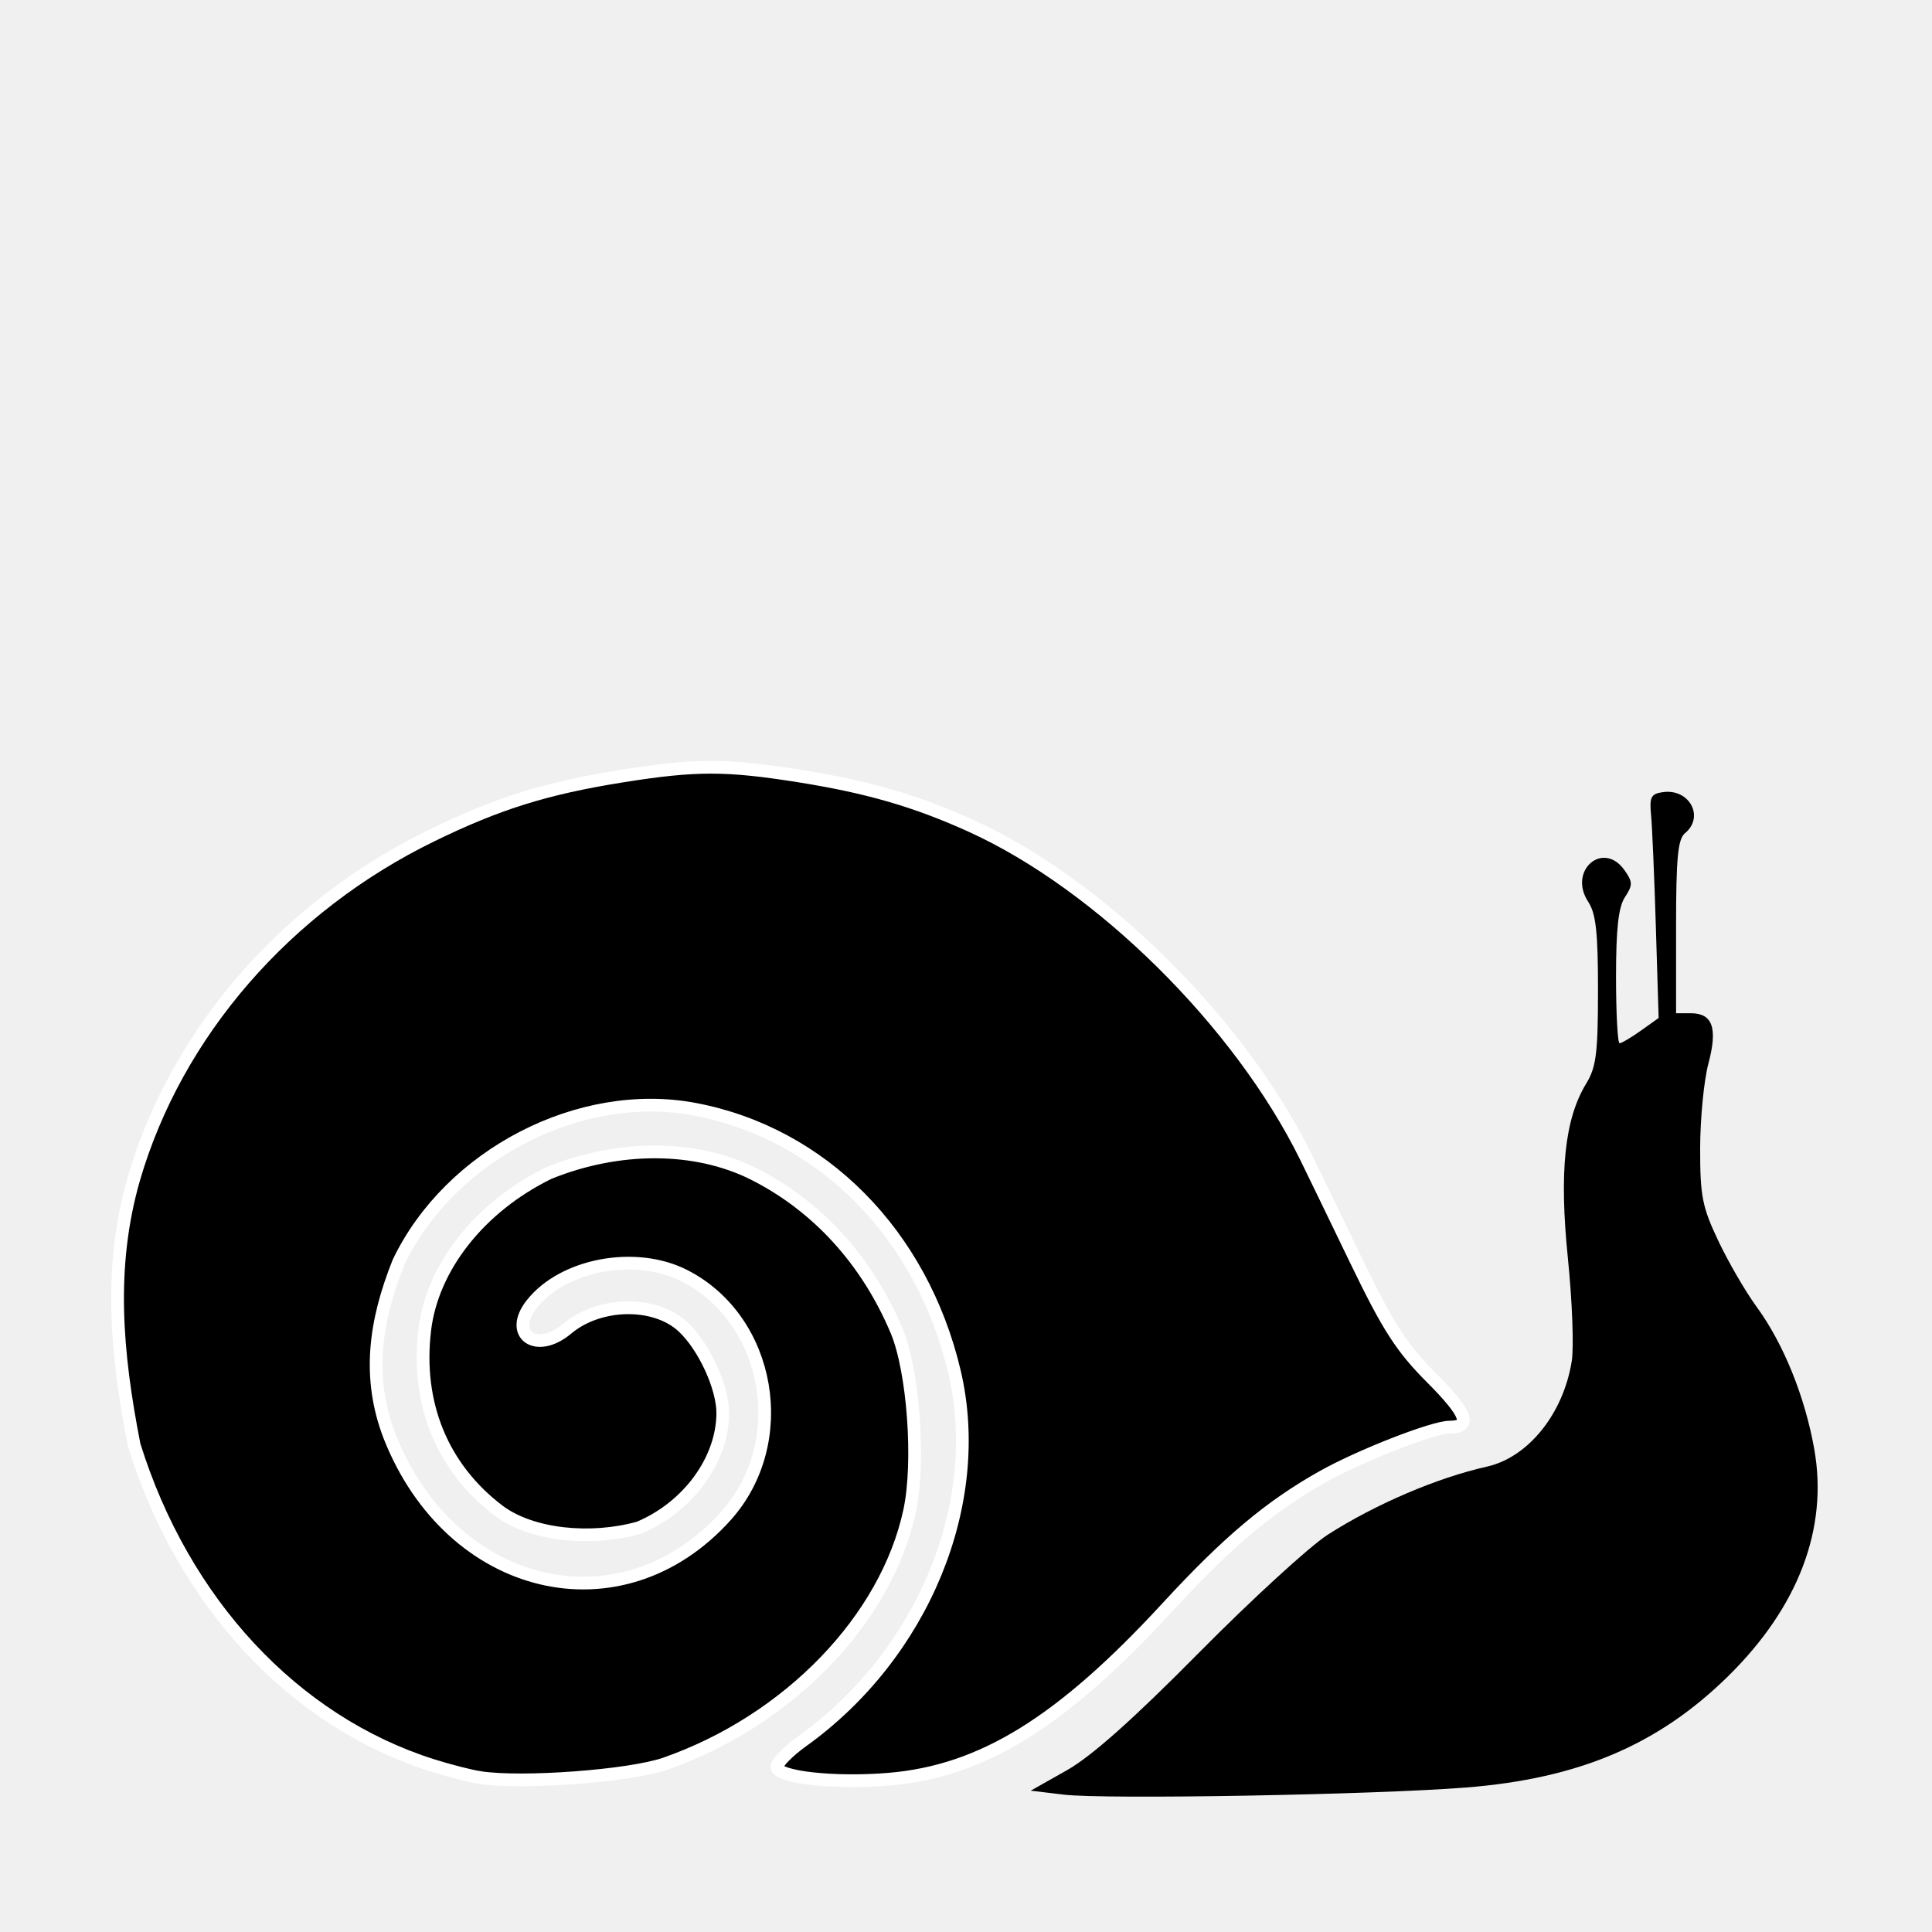
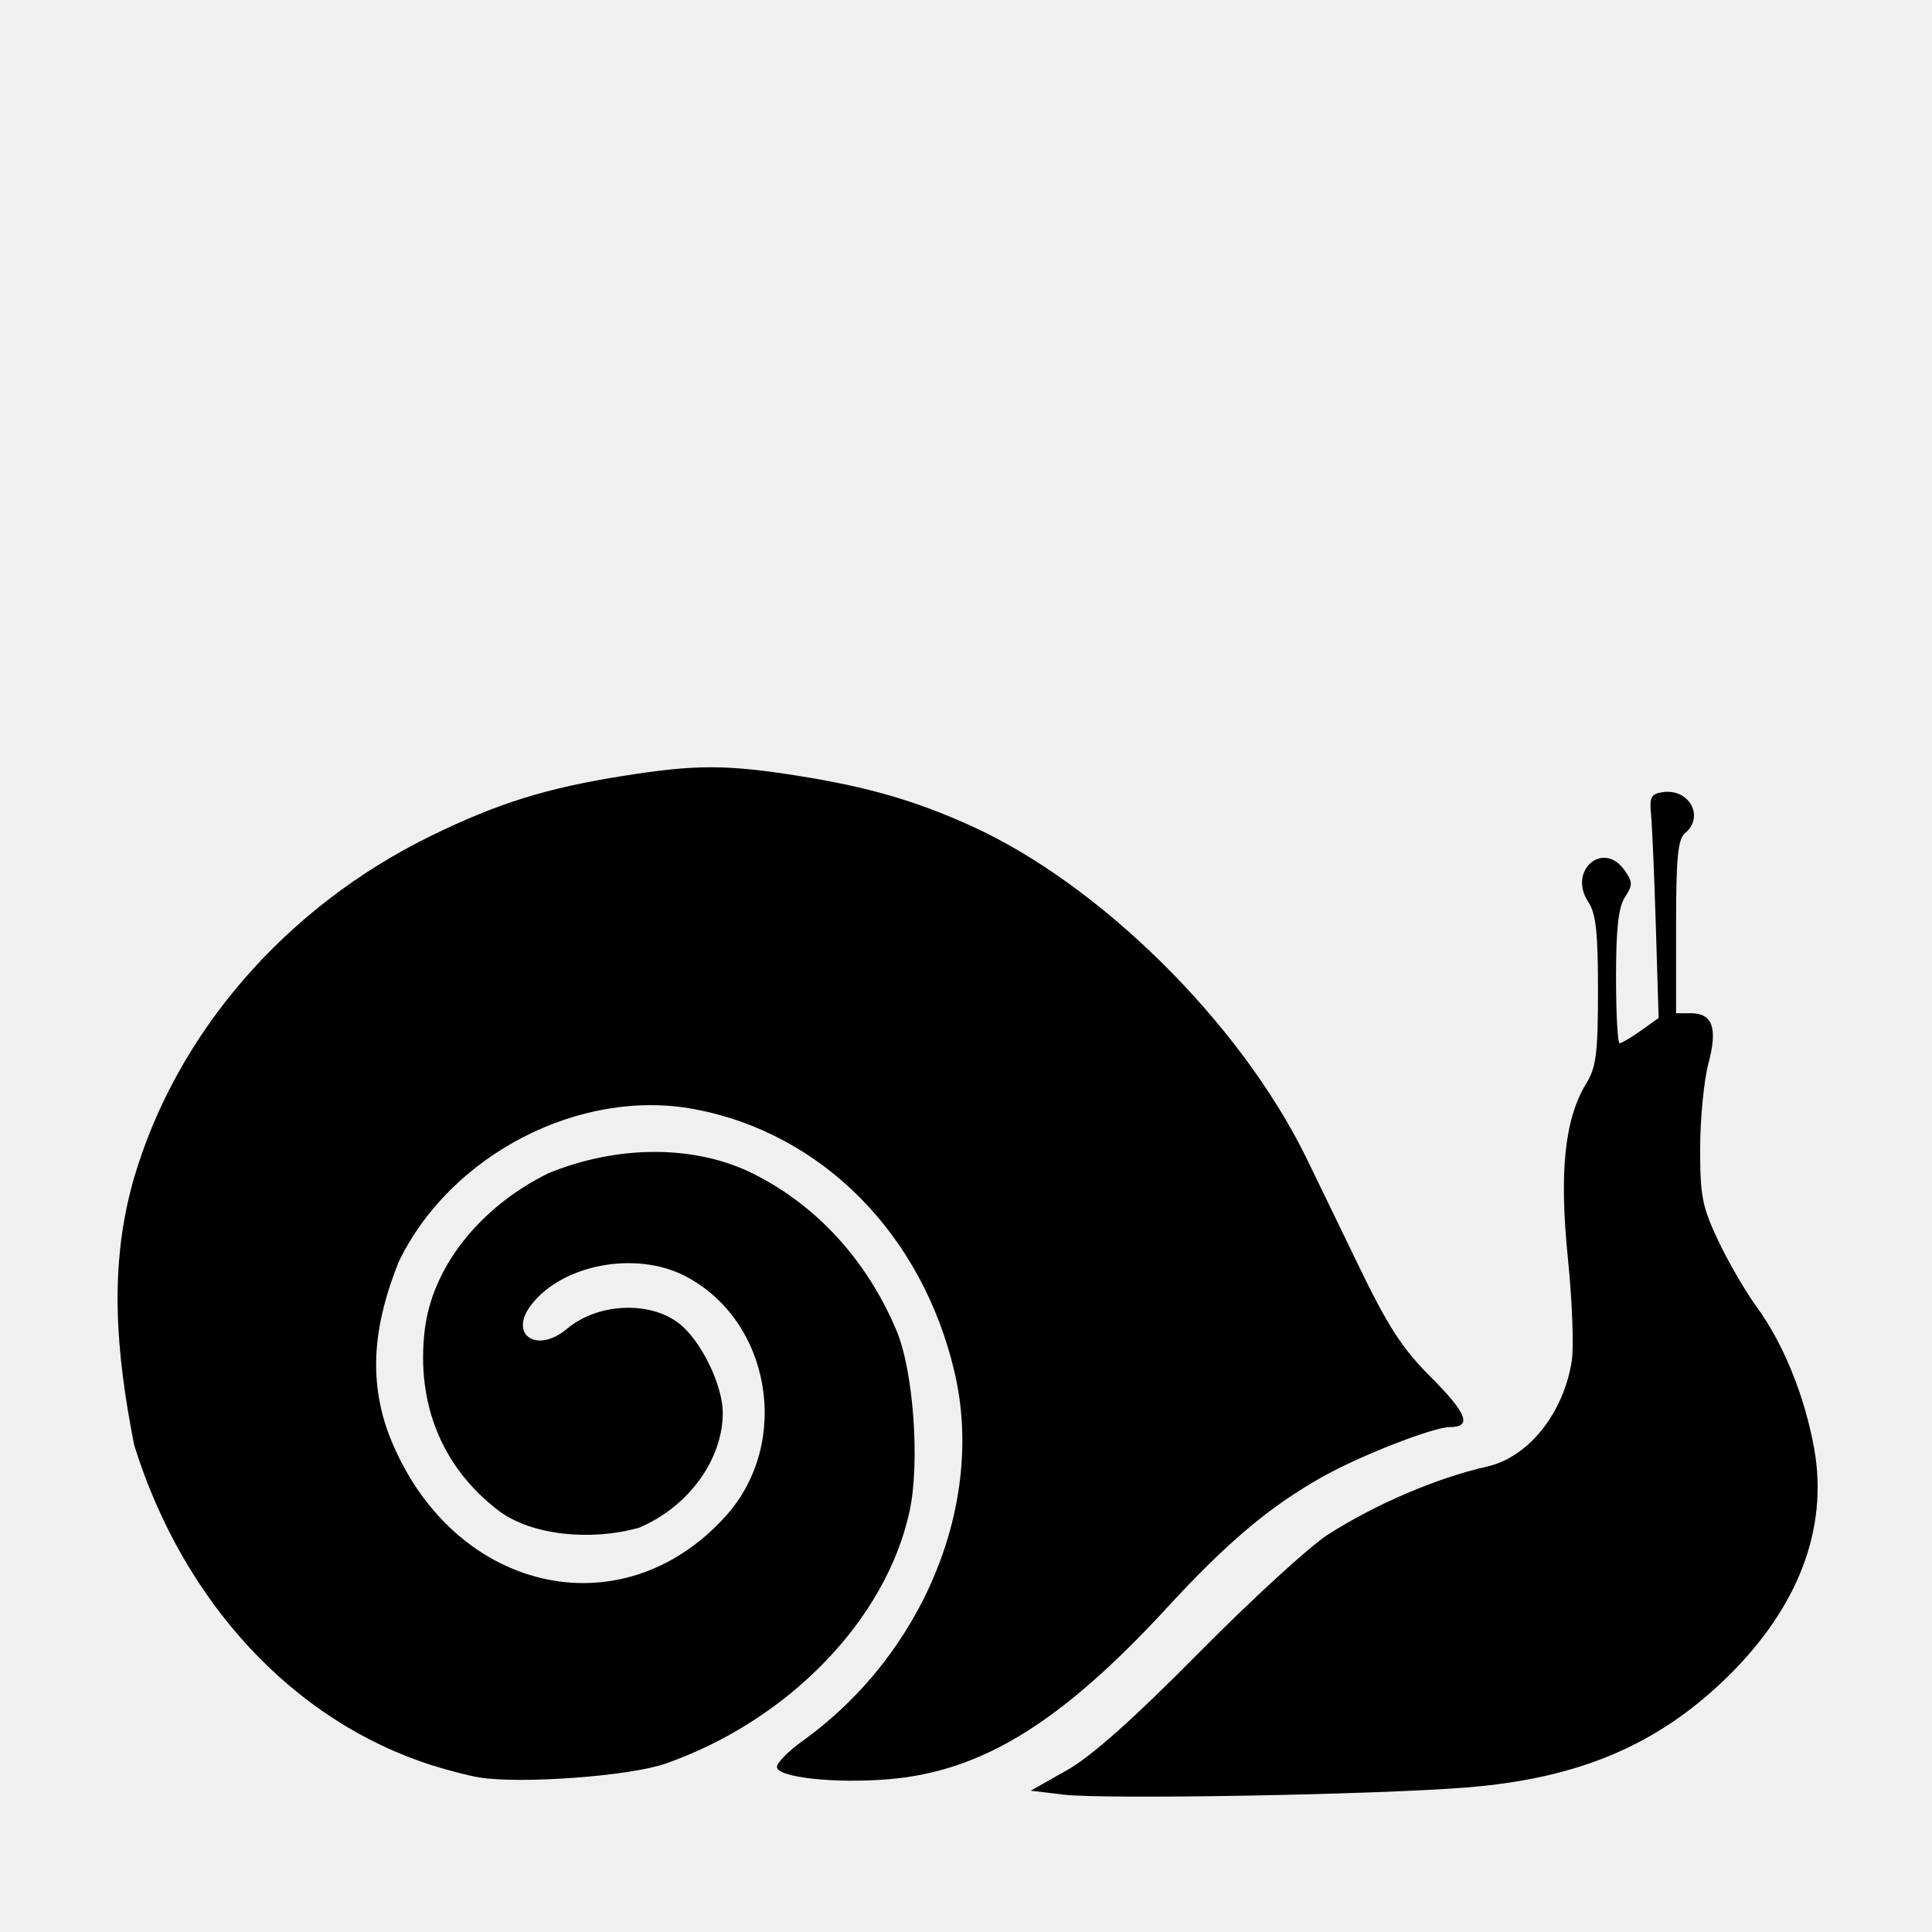
<svg xmlns="http://www.w3.org/2000/svg" version="1.1" id="svg4499" viewBox="0 0 266.667 266.667">
-   <defs id="defs4503" />
-   <path style="opacity:1;fill:#000000;fill-opacity:1;fill-rule:nonzero;stroke:#ffffff;stroke-width:1.757;stroke-miterlimit:4;stroke-dasharray:none;stroke-opacity:1" d="m 66.219,245.346 c -1.367,-0.213 -4.35,-0.98 -6.629,-1.705 -19.059,-6.063 -34.301,-22.457 -41.07,-44.177 -2.51,-12.797 -3.533,-24.631 -0.053,-36.753 5.873,-20.146 21.004,-37.583 41.123,-47.391 9.145,-4.458 15.785,-6.53 26.301,-8.206 10.122,-1.614 14.341,-1.614 24.463,0 9.467,1.509 16.068,3.427 23.688,6.882 17.805,8.073 37.061,27.117 46.202,45.693 0.785,1.595 3.874,7.97 6.866,14.167 4.508,9.339 6.304,12.135 10.496,16.339 4.914,4.93 5.595,6.783 2.49,6.783 -2.254,0 -12.264,3.902 -17.451,6.803 -7.329,4.098 -13.144,8.984 -21.545,18.101 -14.623,15.87 -25.532,22.606 -38.367,23.691 -7.504,0.634 -15.495,-0.24 -15.495,-1.695 0,-0.574 1.597,-2.19 3.55,-3.592 16.65,-11.957 25.228,-32.819 20.951,-50.952 -4.484,-19.008 -18.276,-32.933 -35.894,-36.24 -15.813,-2.969 -33.733,6.3 -40.832,21.12 -3.275,8.179 -4.356,15.912 -1.248,24.008 8.472,21.516 31.973,27.091 46.428,11.014 9.106,-10.128 6.199,-27.042 -5.696,-33.141 -6.743,-3.457 -16.768,-1.593 -21.109,3.926 -3.286,4.177 0.68,6.918 4.887,3.379 4.451,-3.745 12.133,-3.872 16.001,-0.264 2.903,2.708 5.507,8.377 5.486,11.945 -0.037,6.455 -4.8,12.952 -11.576,15.791 -6.642,1.859 -14.826,1.061 -19.361,-2.359 -7.792,-5.93 -11.406,-14.76 -10.202,-24.925 1.029,-8.692 7.604,-17.013 17.126,-21.676 9.636,-3.916 20.24,-3.893 28.229,0.095 8.804,4.42 15.678,11.951 19.767,21.653 2.332,5.534 3.25,18.161 1.808,24.883 -3.211,14.972 -16.721,28.949 -33.729,34.896 -4.869,1.702 -19.786,2.814 -25.605,1.908 z" id="path5052" />
-   <path style="opacity:1;fill:#000000;fill-opacity:1;fill-rule:nonzero;stroke:none;stroke-width:8.286;stroke-miterlimit:4;stroke-dasharray:none;stroke-opacity:1" d="m 146.82,247.704 -4.558,-0.542 4.972,-2.807 c 3.416,-1.928 9.121,-7.002 18.23,-16.213 7.292,-7.374 15.309,-14.719 17.816,-16.323 6.584,-4.213 15.089,-7.85 21.959,-9.39 5.704,-1.279 10.543,-7.295 11.703,-14.55 0.308,-1.926 0.069,-8.312 -0.53,-14.192 -1.217,-11.939 -0.454,-19.238 2.521,-24.118 1.387,-2.274 1.63,-4.192 1.633,-12.853 0.003,-8.048 -0.282,-10.615 -1.357,-12.257 -2.82,-4.304 2.088,-8.528 5.029,-4.329 1.133,1.617 1.138,2.035 0.047,3.7 -0.9,1.373 -1.23,4.332 -1.23,11.021 0,5.029 0.222,9.144 0.494,9.144 0.271,0 1.594,-0.784 2.94,-1.742 l 2.446,-1.742 -0.382,-12.552 c -0.21,-6.904 -0.508,-13.857 -0.661,-15.452 -0.24,-2.497 -0.013,-2.938 1.631,-3.171 3.656,-0.518 5.778,3.403 3.062,5.657 -0.999,0.829 -1.243,3.366 -1.243,12.946 v 11.914 h 2.03 c 3.022,0 3.737,2.047 2.43,6.957 -0.62,2.326 -1.13,7.586 -1.136,11.688 -0.008,6.596 0.281,8.072 2.505,12.772 1.383,2.923 3.766,7.025 5.295,9.115 3.704,5.063 6.682,12.427 7.958,19.678 1.925,10.942 -2.218,21.806 -11.957,31.356 -9.622,9.435 -20.573,14.075 -36.122,15.305 -12.728,1.007 -49.808,1.663 -55.526,0.982 z" id="path5054" />
+   <path style="fill-rule:nonzero;stroke:#ffffff;stroke-width:0;stroke-miterlimit:4;stroke-dasharray:none;stroke-opacity:1" d="m 66.219,245.346 c -1.367,-0.213 -4.35,-0.98 -6.629,-1.705 -19.059,-6.063 -34.301,-22.457 -41.07,-44.177 -2.51,-12.797 -3.533,-24.631 -0.053,-36.753 5.873,-20.146 21.004,-37.583 41.123,-47.391 9.145,-4.458 15.785,-6.53 26.301,-8.206 10.122,-1.614 14.341,-1.614 24.463,0 9.467,1.509 16.068,3.427 23.688,6.882 17.805,8.073 37.061,27.117 46.202,45.693 0.785,1.595 3.874,7.97 6.866,14.167 4.508,9.339 6.304,12.135 10.496,16.339 4.914,4.93 5.595,6.783 2.49,6.783 -2.254,0 -12.264,3.902 -17.451,6.803 -7.329,4.098 -13.144,8.984 -21.545,18.101 -14.623,15.87 -25.532,22.606 -38.367,23.691 -7.504,0.634 -15.495,-0.24 -15.495,-1.695 0,-0.574 1.597,-2.19 3.55,-3.592 16.65,-11.957 25.228,-32.819 20.951,-50.952 -4.484,-19.008 -18.276,-32.933 -35.894,-36.24 -15.813,-2.969 -33.733,6.3 -40.832,21.12 -3.275,8.179 -4.356,15.912 -1.248,24.008 8.472,21.516 31.973,27.091 46.428,11.014 9.106,-10.128 6.199,-27.042 -5.696,-33.141 -6.743,-3.457 -16.768,-1.593 -21.109,3.926 -3.286,4.177 0.68,6.918 4.887,3.379 4.451,-3.745 12.133,-3.872 16.001,-0.264 2.903,2.708 5.507,8.377 5.486,11.945 -0.037,6.455 -4.8,12.952 -11.576,15.791 -6.642,1.859 -14.826,1.061 -19.361,-2.359 -7.792,-5.93 -11.406,-14.76 -10.202,-24.925 1.029,-8.692 7.604,-17.013 17.126,-21.676 9.636,-3.916 20.24,-3.893 28.229,0.095 8.804,4.42 15.678,11.951 19.767,21.653 2.332,5.534 3.25,18.161 1.808,24.883 -3.211,14.972 -16.721,28.949 -33.729,34.896 -4.869,1.702 -19.786,2.814 -25.605,1.908 z" id="path5052" />
+   <path style="fill-rule:nonzero;stroke:none;stroke-width:0;stroke-miterlimit:4;stroke-dasharray:none;stroke-opacity:1" d="m 146.82,247.704 -4.558,-0.542 4.972,-2.807 c 3.416,-1.928 9.121,-7.002 18.23,-16.213 7.292,-7.374 15.309,-14.719 17.816,-16.323 6.584,-4.213 15.089,-7.85 21.959,-9.39 5.704,-1.279 10.543,-7.295 11.703,-14.55 0.308,-1.926 0.069,-8.312 -0.53,-14.192 -1.217,-11.939 -0.454,-19.238 2.521,-24.118 1.387,-2.274 1.63,-4.192 1.633,-12.853 0.003,-8.048 -0.282,-10.615 -1.357,-12.257 -2.82,-4.304 2.088,-8.528 5.029,-4.329 1.133,1.617 1.138,2.035 0.047,3.7 -0.9,1.373 -1.23,4.332 -1.23,11.021 0,5.029 0.222,9.144 0.494,9.144 0.271,0 1.594,-0.784 2.94,-1.742 l 2.446,-1.742 -0.382,-12.552 c -0.21,-6.904 -0.508,-13.857 -0.661,-15.452 -0.24,-2.497 -0.013,-2.938 1.631,-3.171 3.656,-0.518 5.778,3.403 3.062,5.657 -0.999,0.829 -1.243,3.366 -1.243,12.946 v 11.914 h 2.03 c 3.022,0 3.737,2.047 2.43,6.957 -0.62,2.326 -1.13,7.586 -1.136,11.688 -0.008,6.596 0.281,8.072 2.505,12.772 1.383,2.923 3.766,7.025 5.295,9.115 3.704,5.063 6.682,12.427 7.958,19.678 1.925,10.942 -2.218,21.806 -11.957,31.356 -9.622,9.435 -20.573,14.075 -36.122,15.305 -12.728,1.007 -49.808,1.663 -55.526,0.982 z" id="path5054" />
</svg>
